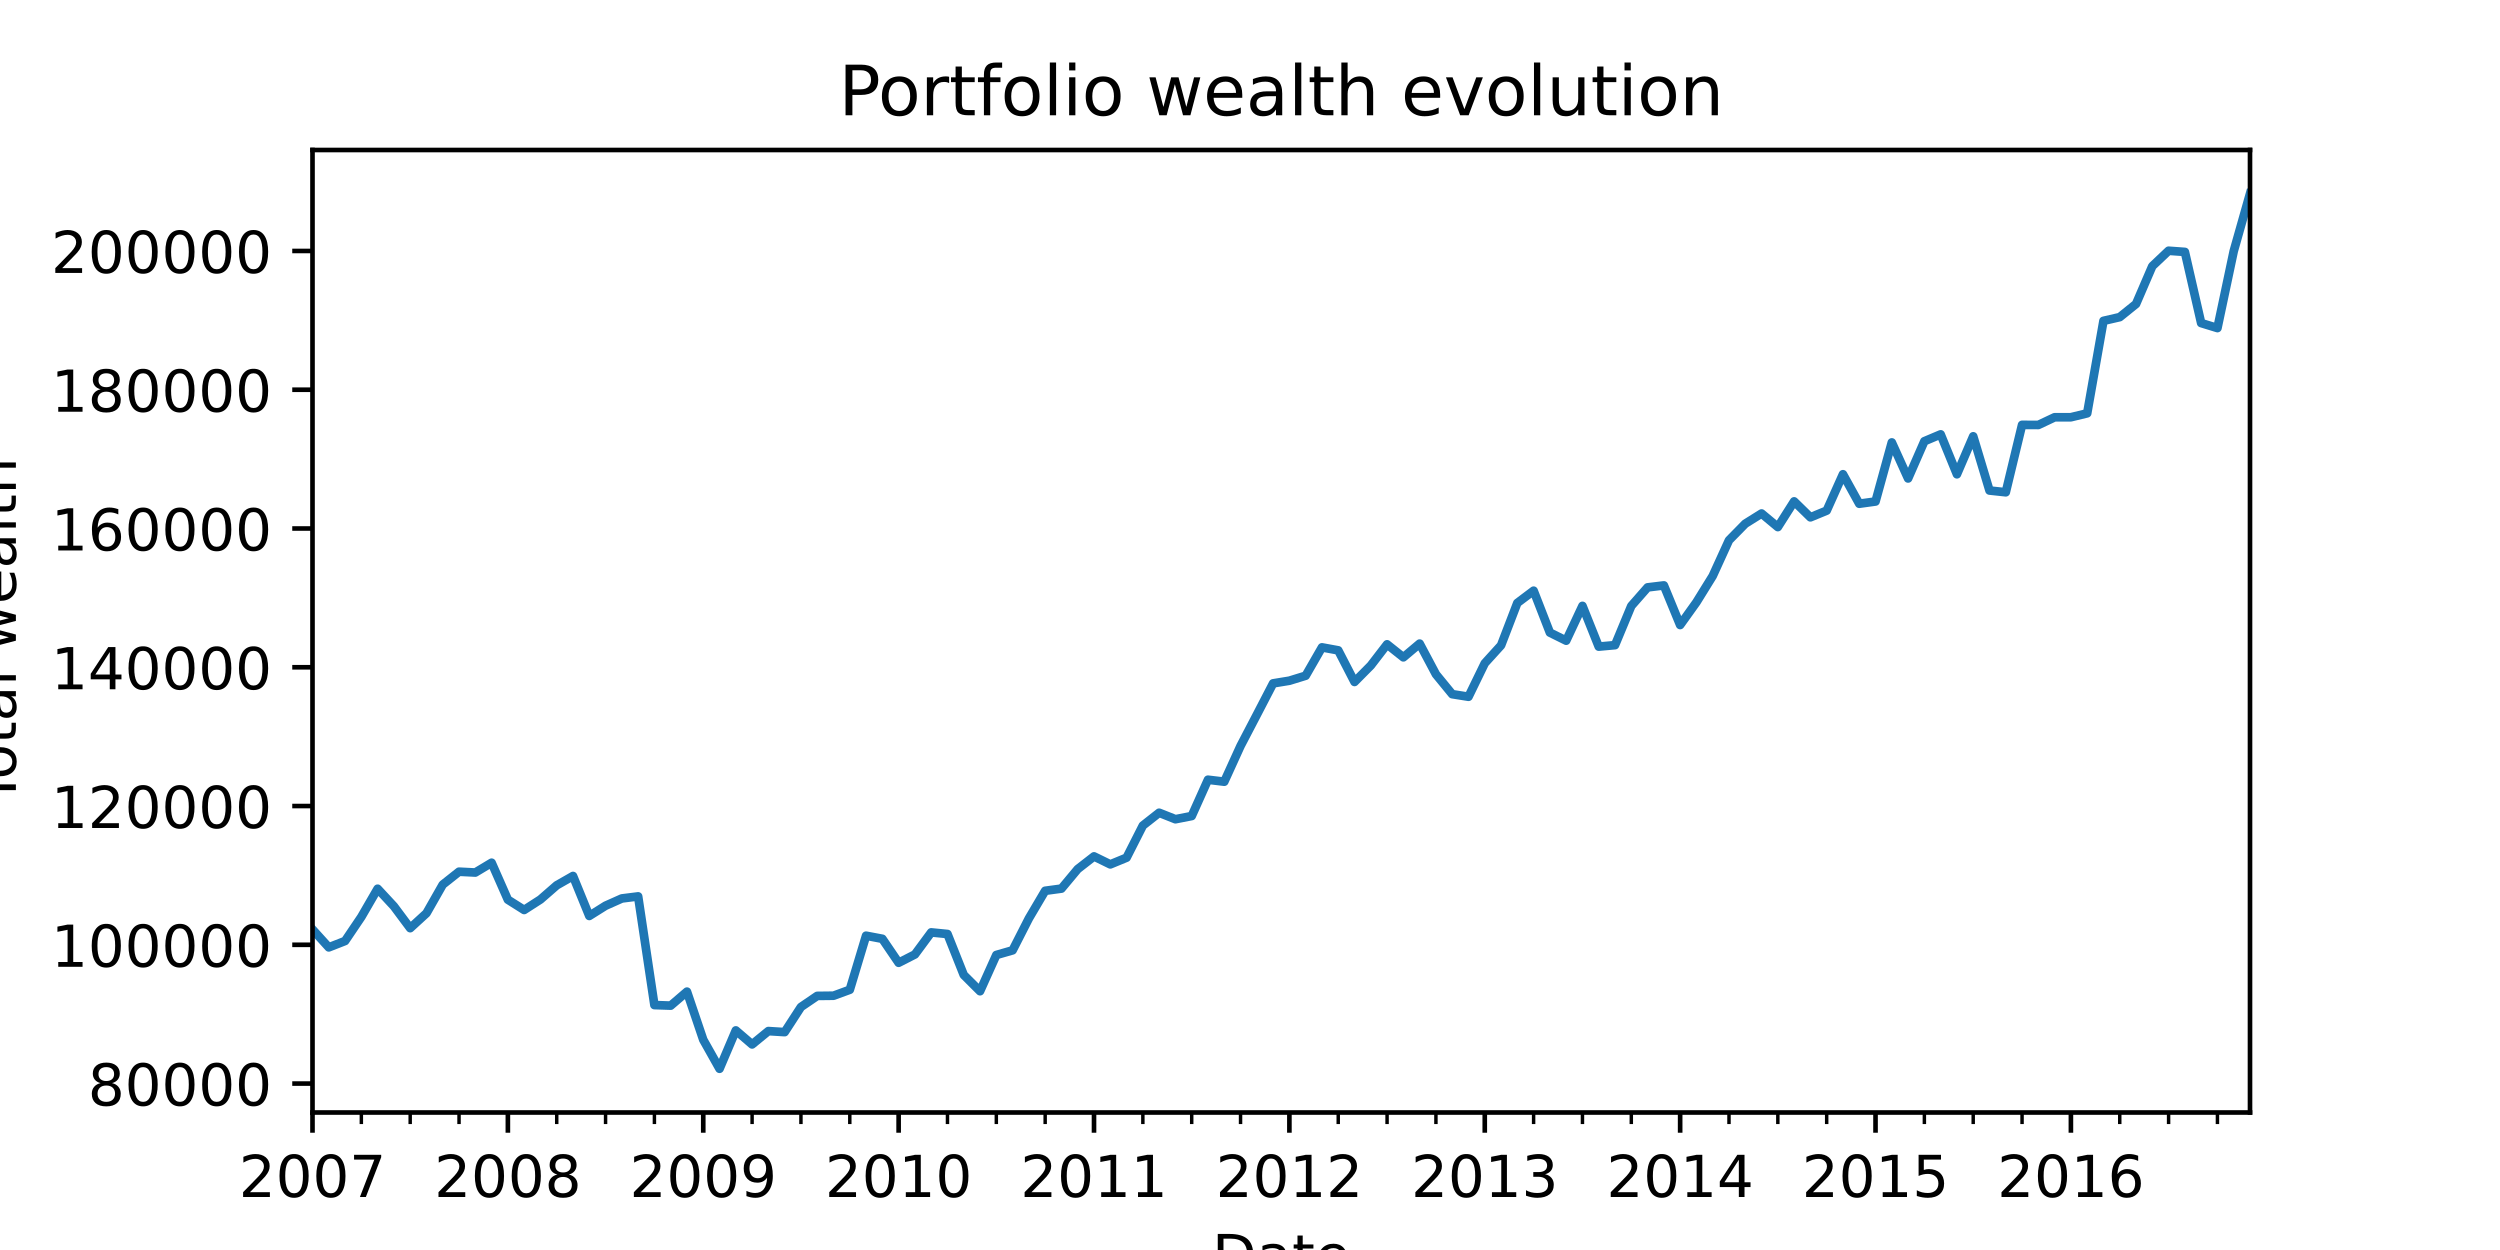
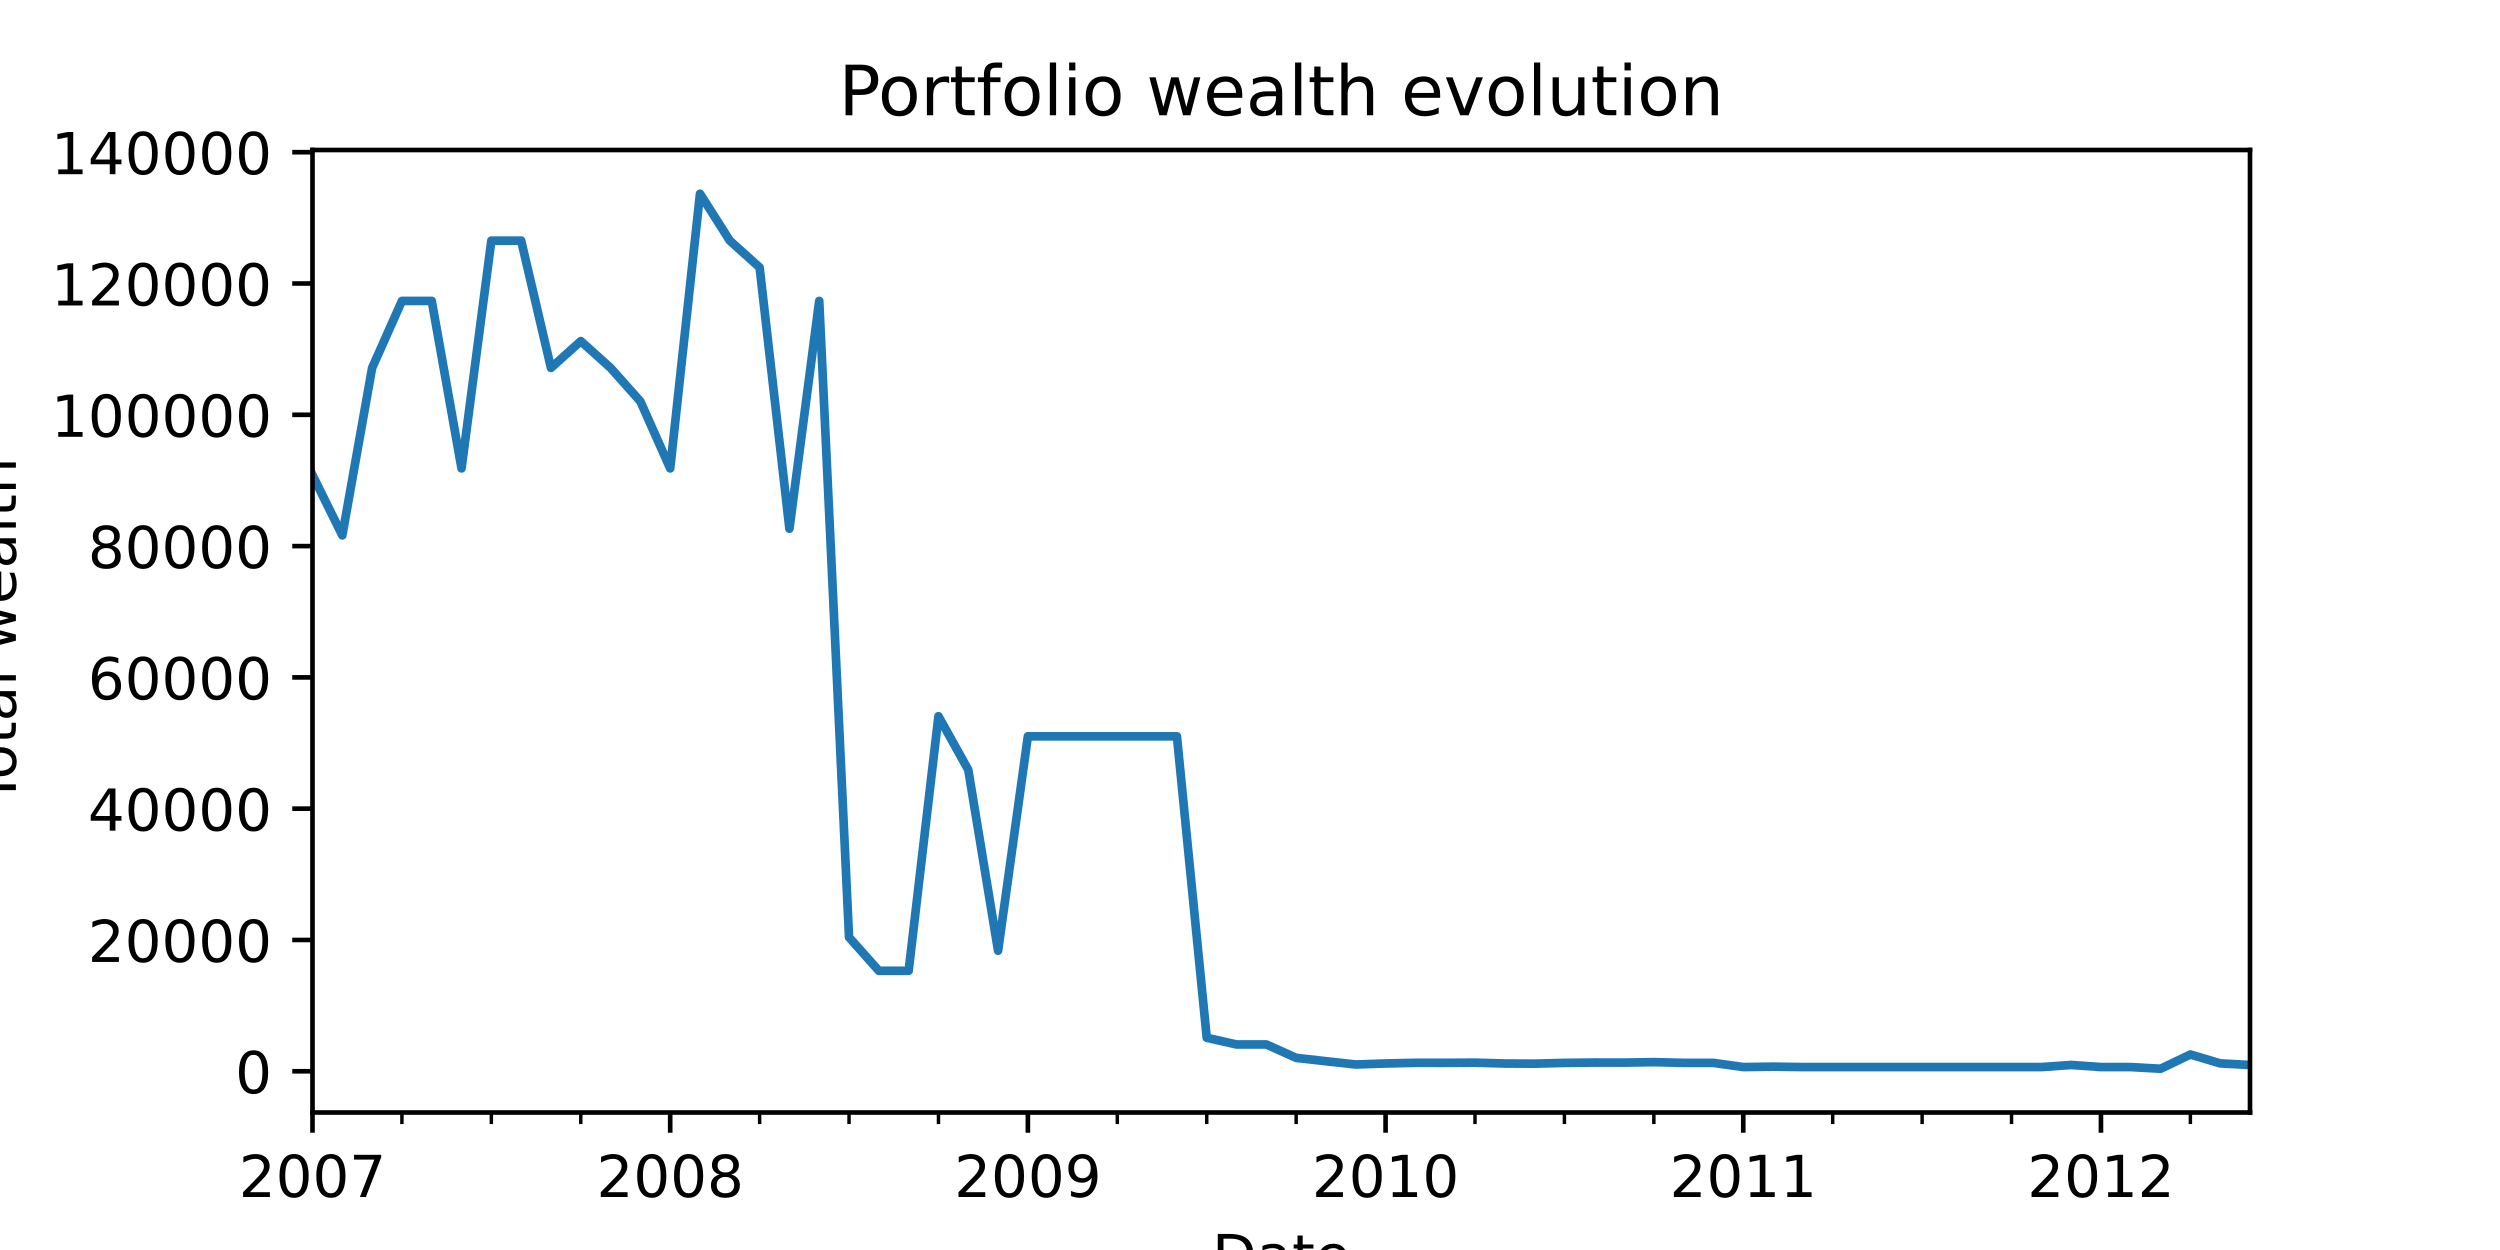
<svg xmlns="http://www.w3.org/2000/svg" xmlns:xlink="http://www.w3.org/1999/xlink" width="432pt" height="216pt" viewBox="0 0 432 216" version="1.1">
  <defs>
    <style type="text/css">*{stroke-linejoin: round; stroke-linecap: butt}</style>
  </defs>
  <g id="figure_1">
    <g id="patch_1">
      <path d="M 0 216  L 432 216  L 432 0  L 0 0  z " style="fill: #ffffff" />
    </g>
    <g id="axes_1">
      <g id="patch_2">
        <path d="M 54 192.24  L 388.8 192.24  L 388.8 25.92  L 54 25.92  z " style="fill: #ffffff" />
      </g>
      <g id="matplotlib.axis_1">
        <g id="xtick_1">
          <g id="line2d_1">
            <defs>
-               <path id="me0dea075a9" d="M 0 0  L 0 3.5  " style="stroke: #000000; stroke-width: 0.8" />
+               <path id="me3c4985b65" d="M 0 0  L 0 3.5  " style="stroke: #000000; stroke-width: 0.8" />
            </defs>
            <g>
-               <use xlink:href="#me0dea075a9" x="54" y="192.24" style="stroke: #000000; stroke-width: 0.8" />
+               <use xlink:href="#me3c4985b65" x="54" y="192.24" style="stroke: #000000; stroke-width: 0.8" />
            </g>
          </g>
          <g id="text_1">
            <g transform="translate(41.275 206.8384)scale(0.1 -0.1)">
              <defs>
                <path id="DejaVuSans-32" d="M 1228 531  L 3431 531  L 3431 0  L 469 0  L 469 531  Q 828 903 1448 1529  Q 2069 2156 2228 2338  Q 2531 2678 2651 2914  Q 2772 3150 2772 3378  Q 2772 3750 2511 3984  Q 2250 4219 1831 4219  Q 1534 4219 1204 4116  Q 875 4013 500 3803  L 500 4441  Q 881 4594 1212 4672  Q 1544 4750 1819 4750  Q 2544 4750 2975 4387  Q 3406 4025 3406 3419  Q 3406 3131 3298 2873  Q 3191 2616 2906 2266  Q 2828 2175 2409 1742  Q 1991 1309 1228 531  z " transform="scale(0.015625)" />
                <path id="DejaVuSans-30" d="M 2034 4250  Q 1547 4250 1301 3770  Q 1056 3291 1056 2328  Q 1056 1369 1301 889  Q 1547 409 2034 409  Q 2525 409 2770 889  Q 3016 1369 3016 2328  Q 3016 3291 2770 3770  Q 2525 4250 2034 4250  z M 2034 4750  Q 2819 4750 3233 4129  Q 3647 3509 3647 2328  Q 3647 1150 3233 529  Q 2819 -91 2034 -91  Q 1250 -91 836 529  Q 422 1150 422 2328  Q 422 3509 836 4129  Q 1250 4750 2034 4750  z " transform="scale(0.015625)" />
                <path id="DejaVuSans-37" d="M 525 4666  L 3525 4666  L 3525 4397  L 1831 0  L 1172 0  L 2766 4134  L 525 4134  L 525 4666  z " transform="scale(0.015625)" />
              </defs>
              <use xlink:href="#DejaVuSans-32" />
              <use xlink:href="#DejaVuSans-30" x="63.623" />
              <use xlink:href="#DejaVuSans-30" x="127.246" />
              <use xlink:href="#DejaVuSans-37" x="190.869" />
            </g>
          </g>
        </g>
        <g id="xtick_2">
          <g id="line2d_2">
            <g>
-               <use xlink:href="#me0dea075a9" x="87.761" y="192.24" style="stroke: #000000; stroke-width: 0.8" />
+               <use xlink:href="#me3c4985b65" x="115.809" y="192.24" style="stroke: #000000; stroke-width: 0.8" />
            </g>
          </g>
          <g id="text_2">
-             <g transform="translate(75.03634 206.8384)scale(0.1 -0.1)">
+             <g transform="translate(103.0842 206.8384)scale(0.1 -0.1)">
              <defs>
                <path id="DejaVuSans-38" d="M 2034 2216  Q 1584 2216 1326 1975  Q 1069 1734 1069 1313  Q 1069 891 1326 650  Q 1584 409 2034 409  Q 2484 409 2743 651  Q 3003 894 3003 1313  Q 3003 1734 2745 1975  Q 2488 2216 2034 2216  z M 1403 2484  Q 997 2584 770 2862  Q 544 3141 544 3541  Q 544 4100 942 4425  Q 1341 4750 2034 4750  Q 2731 4750 3128 4425  Q 3525 4100 3525 3541  Q 3525 3141 3298 2862  Q 3072 2584 2669 2484  Q 3125 2378 3379 2068  Q 3634 1759 3634 1313  Q 3634 634 3220 271  Q 2806 -91 2034 -91  Q 1263 -91 848 271  Q 434 634 434 1313  Q 434 1759 690 2068  Q 947 2378 1403 2484  z M 1172 3481  Q 1172 3119 1398 2916  Q 1625 2713 2034 2713  Q 2441 2713 2670 2916  Q 2900 3119 2900 3481  Q 2900 3844 2670 4047  Q 2441 4250 2034 4250  Q 1625 4250 1398 4047  Q 1172 3844 1172 3481  z " transform="scale(0.015625)" />
              </defs>
              <use xlink:href="#DejaVuSans-32" />
              <use xlink:href="#DejaVuSans-30" x="63.623" />
              <use xlink:href="#DejaVuSans-30" x="127.246" />
              <use xlink:href="#DejaVuSans-38" x="190.869" />
            </g>
          </g>
        </g>
        <g id="xtick_3">
          <g id="line2d_3">
            <g>
-               <use xlink:href="#me0dea075a9" x="121.523" y="192.24" style="stroke: #000000; stroke-width: 0.8" />
+               <use xlink:href="#me3c4985b65" x="177.618" y="192.24" style="stroke: #000000; stroke-width: 0.8" />
            </g>
          </g>
          <g id="text_3">
-             <g transform="translate(108.7977 206.8384)scale(0.1 -0.1)">
+             <g transform="translate(164.8935 206.8384)scale(0.1 -0.1)">
              <defs>
                <path id="DejaVuSans-39" d="M 703 97  L 703 672  Q 941 559 1184 500  Q 1428 441 1663 441  Q 2288 441 2617 861  Q 2947 1281 2994 2138  Q 2813 1869 2534 1725  Q 2256 1581 1919 1581  Q 1219 1581 811 2004  Q 403 2428 403 3163  Q 403 3881 828 4315  Q 1253 4750 1959 4750  Q 2769 4750 3195 4129  Q 3622 3509 3622 2328  Q 3622 1225 3098 567  Q 2575 -91 1691 -91  Q 1453 -91 1209 -44  Q 966 3 703 97  z M 1959 2075  Q 2384 2075 2632 2365  Q 2881 2656 2881 3163  Q 2881 3666 2632 3958  Q 2384 4250 1959 4250  Q 1534 4250 1286 3958  Q 1038 3666 1038 3163  Q 1038 2656 1286 2365  Q 1534 2075 1959 2075  z " transform="scale(0.015625)" />
              </defs>
              <use xlink:href="#DejaVuSans-32" />
              <use xlink:href="#DejaVuSans-30" x="63.623" />
              <use xlink:href="#DejaVuSans-30" x="127.246" />
              <use xlink:href="#DejaVuSans-39" x="190.869" />
            </g>
          </g>
        </g>
        <g id="xtick_4">
          <g id="line2d_4">
            <g>
-               <use xlink:href="#me0dea075a9" x="155.284" y="192.24" style="stroke: #000000; stroke-width: 0.8" />
+               <use xlink:href="#me3c4985b65" x="239.428" y="192.24" style="stroke: #000000; stroke-width: 0.8" />
            </g>
          </g>
          <g id="text_4">
-             <g transform="translate(142.559 206.8384)scale(0.1 -0.1)">
+             <g transform="translate(226.7027 206.8384)scale(0.1 -0.1)">
              <defs>
                <path id="DejaVuSans-31" d="M 794 531  L 1825 531  L 1825 4091  L 703 3866  L 703 4441  L 1819 4666  L 2450 4666  L 2450 531  L 3481 531  L 3481 0  L 794 0  L 794 531  z " transform="scale(0.015625)" />
              </defs>
              <use xlink:href="#DejaVuSans-32" />
              <use xlink:href="#DejaVuSans-30" x="63.623" />
              <use xlink:href="#DejaVuSans-31" x="127.246" />
              <use xlink:href="#DejaVuSans-30" x="190.869" />
            </g>
          </g>
        </g>
        <g id="xtick_5">
          <g id="line2d_5">
            <g>
-               <use xlink:href="#me0dea075a9" x="189.045" y="192.24" style="stroke: #000000; stroke-width: 0.8" />
+               <use xlink:href="#me3c4985b65" x="301.237" y="192.24" style="stroke: #000000; stroke-width: 0.8" />
            </g>
          </g>
          <g id="text_5">
-             <g transform="translate(176.3204 206.8384)scale(0.1 -0.1)">
+             <g transform="translate(288.5119 206.8384)scale(0.1 -0.1)">
              <use xlink:href="#DejaVuSans-32" />
              <use xlink:href="#DejaVuSans-30" x="63.623" />
              <use xlink:href="#DejaVuSans-31" x="127.246" />
              <use xlink:href="#DejaVuSans-31" x="190.869" />
            </g>
          </g>
        </g>
        <g id="xtick_6">
          <g id="line2d_6">
            <g>
-               <use xlink:href="#me0dea075a9" x="222.807" y="192.24" style="stroke: #000000; stroke-width: 0.8" />
+               <use xlink:href="#me3c4985b65" x="363.046" y="192.24" style="stroke: #000000; stroke-width: 0.8" />
            </g>
          </g>
          <g id="text_6">
-             <g transform="translate(210.0817 206.8384)scale(0.1 -0.1)">
+             <g transform="translate(350.3212 206.8384)scale(0.1 -0.1)">
              <use xlink:href="#DejaVuSans-32" />
              <use xlink:href="#DejaVuSans-30" x="63.623" />
              <use xlink:href="#DejaVuSans-31" x="127.246" />
              <use xlink:href="#DejaVuSans-32" x="190.869" />
            </g>
          </g>
        </g>
        <g id="xtick_7">
          <g id="line2d_7">
-             <g>
-               <use xlink:href="#me0dea075a9" x="256.568" y="192.24" style="stroke: #000000; stroke-width: 0.8" />
-             </g>
-           </g>
-           <g id="text_7">
-             <g transform="translate(243.8431 206.8384)scale(0.1 -0.1)">
-               <defs>
-                 <path id="DejaVuSans-33" d="M 2597 2516  Q 3050 2419 3304 2112  Q 3559 1806 3559 1356  Q 3559 666 3084 287  Q 2609 -91 1734 -91  Q 1441 -91 1130 -33  Q 819 25 488 141  L 488 750  Q 750 597 1062 519  Q 1375 441 1716 441  Q 2309 441 2620 675  Q 2931 909 2931 1356  Q 2931 1769 2642 2001  Q 2353 2234 1838 2234  L 1294 2234  L 1294 2753  L 1863 2753  Q 2328 2753 2575 2939  Q 2822 3125 2822 3475  Q 2822 3834 2567 4026  Q 2313 4219 1838 4219  Q 1578 4219 1281 4162  Q 984 4106 628 3988  L 628 4550  Q 988 4650 1302 4700  Q 1616 4750 1894 4750  Q 2613 4750 3031 4423  Q 3450 4097 3450 3541  Q 3450 3153 3228 2886  Q 3006 2619 2597 2516  z " transform="scale(0.015625)" />
-               </defs>
-               <use xlink:href="#DejaVuSans-32" />
-               <use xlink:href="#DejaVuSans-30" x="63.623" />
-               <use xlink:href="#DejaVuSans-31" x="127.246" />
-               <use xlink:href="#DejaVuSans-33" x="190.869" />
+             <defs>
+               <path id="m7e7e970397" d="M 0 0  L 0 2  " style="stroke: #000000; stroke-width: 0.6" />
+             </defs>
+             <g>
+               <use xlink:href="#m7e7e970397" x="69.452" y="192.24" style="stroke: #000000; stroke-width: 0.6" />
            </g>
          </g>
        </g>
        <g id="xtick_8">
          <g id="line2d_8">
            <g>
-               <use xlink:href="#me0dea075a9" x="290.329" y="192.24" style="stroke: #000000; stroke-width: 0.8" />
-             </g>
-           </g>
-           <g id="text_8">
-             <g transform="translate(277.6044 206.8384)scale(0.1 -0.1)">
-               <defs>
-                 <path id="DejaVuSans-34" d="M 2419 4116  L 825 1625  L 2419 1625  L 2419 4116  z M 2253 4666  L 3047 4666  L 3047 1625  L 3713 1625  L 3713 1100  L 3047 1100  L 3047 0  L 2419 0  L 2419 1100  L 313 1100  L 313 1709  L 2253 4666  z " transform="scale(0.015625)" />
-               </defs>
-               <use xlink:href="#DejaVuSans-32" />
-               <use xlink:href="#DejaVuSans-30" x="63.623" />
-               <use xlink:href="#DejaVuSans-31" x="127.246" />
-               <use xlink:href="#DejaVuSans-34" x="190.869" />
+               <use xlink:href="#m7e7e970397" x="84.905" y="192.24" style="stroke: #000000; stroke-width: 0.6" />
            </g>
          </g>
        </g>
        <g id="xtick_9">
          <g id="line2d_9">
            <g>
-               <use xlink:href="#me0dea075a9" x="324.091" y="192.24" style="stroke: #000000; stroke-width: 0.8" />
-             </g>
-           </g>
-           <g id="text_9">
-             <g transform="translate(311.3658 206.8384)scale(0.1 -0.1)">
-               <defs>
-                 <path id="DejaVuSans-35" d="M 691 4666  L 3169 4666  L 3169 4134  L 1269 4134  L 1269 2991  Q 1406 3038 1543 3061  Q 1681 3084 1819 3084  Q 2600 3084 3056 2656  Q 3513 2228 3513 1497  Q 3513 744 3044 326  Q 2575 -91 1722 -91  Q 1428 -91 1123 -41  Q 819 9 494 109  L 494 744  Q 775 591 1075 516  Q 1375 441 1709 441  Q 2250 441 2565 725  Q 2881 1009 2881 1497  Q 2881 1984 2565 2268  Q 2250 2553 1709 2553  Q 1456 2553 1204 2497  Q 953 2441 691 2322  L 691 4666  z " transform="scale(0.015625)" />
-               </defs>
-               <use xlink:href="#DejaVuSans-32" />
-               <use xlink:href="#DejaVuSans-30" x="63.623" />
-               <use xlink:href="#DejaVuSans-31" x="127.246" />
-               <use xlink:href="#DejaVuSans-35" x="190.869" />
+               <use xlink:href="#m7e7e970397" x="100.357" y="192.24" style="stroke: #000000; stroke-width: 0.6" />
            </g>
          </g>
        </g>
        <g id="xtick_10">
          <g id="line2d_10">
            <g>
-               <use xlink:href="#me0dea075a9" x="357.852" y="192.24" style="stroke: #000000; stroke-width: 0.8" />
-             </g>
-           </g>
-           <g id="text_10">
-             <g transform="translate(345.1271 206.8384)scale(0.1 -0.1)">
-               <defs>
-                 <path id="DejaVuSans-36" d="M 2113 2584  Q 1688 2584 1439 2293  Q 1191 2003 1191 1497  Q 1191 994 1439 701  Q 1688 409 2113 409  Q 2538 409 2786 701  Q 3034 994 3034 1497  Q 3034 2003 2786 2293  Q 2538 2584 2113 2584  z M 3366 4563  L 3366 3988  Q 3128 4100 2886 4159  Q 2644 4219 2406 4219  Q 1781 4219 1451 3797  Q 1122 3375 1075 2522  Q 1259 2794 1537 2939  Q 1816 3084 2150 3084  Q 2853 3084 3261 2657  Q 3669 2231 3669 1497  Q 3669 778 3244 343  Q 2819 -91 2113 -91  Q 1303 -91 875 529  Q 447 1150 447 2328  Q 447 3434 972 4092  Q 1497 4750 2381 4750  Q 2619 4750 2861 4703  Q 3103 4656 3366 4563  z " transform="scale(0.015625)" />
-               </defs>
-               <use xlink:href="#DejaVuSans-32" />
-               <use xlink:href="#DejaVuSans-30" x="63.623" />
-               <use xlink:href="#DejaVuSans-31" x="127.246" />
-               <use xlink:href="#DejaVuSans-36" x="190.869" />
+               <use xlink:href="#m7e7e970397" x="131.262" y="192.24" style="stroke: #000000; stroke-width: 0.6" />
            </g>
          </g>
        </g>
        <g id="xtick_11">
          <g id="line2d_11">
-             <defs>
-               <path id="m1b052569b2" d="M 0 0  L 0 2  " style="stroke: #000000; stroke-width: 0.6" />
-             </defs>
-             <g>
-               <use xlink:href="#m1b052569b2" x="62.44" y="192.24" style="stroke: #000000; stroke-width: 0.6" />
+             <g>
+               <use xlink:href="#m7e7e970397" x="146.714" y="192.24" style="stroke: #000000; stroke-width: 0.6" />
            </g>
          </g>
        </g>
        <g id="xtick_12">
          <g id="line2d_12">
            <g>
-               <use xlink:href="#m1b052569b2" x="70.881" y="192.24" style="stroke: #000000; stroke-width: 0.6" />
+               <use xlink:href="#m7e7e970397" x="162.166" y="192.24" style="stroke: #000000; stroke-width: 0.6" />
            </g>
          </g>
        </g>
        <g id="xtick_13">
          <g id="line2d_13">
            <g>
-               <use xlink:href="#m1b052569b2" x="79.321" y="192.24" style="stroke: #000000; stroke-width: 0.6" />
+               <use xlink:href="#m7e7e970397" x="193.071" y="192.24" style="stroke: #000000; stroke-width: 0.6" />
            </g>
          </g>
        </g>
        <g id="xtick_14">
          <g id="line2d_14">
            <g>
-               <use xlink:href="#m1b052569b2" x="96.202" y="192.24" style="stroke: #000000; stroke-width: 0.6" />
+               <use xlink:href="#m7e7e970397" x="208.523" y="192.24" style="stroke: #000000; stroke-width: 0.6" />
            </g>
          </g>
        </g>
        <g id="xtick_15">
          <g id="line2d_15">
            <g>
-               <use xlink:href="#m1b052569b2" x="104.642" y="192.24" style="stroke: #000000; stroke-width: 0.6" />
+               <use xlink:href="#m7e7e970397" x="223.975" y="192.24" style="stroke: #000000; stroke-width: 0.6" />
            </g>
          </g>
        </g>
        <g id="xtick_16">
          <g id="line2d_16">
            <g>
-               <use xlink:href="#m1b052569b2" x="113.082" y="192.24" style="stroke: #000000; stroke-width: 0.6" />
+               <use xlink:href="#m7e7e970397" x="254.88" y="192.24" style="stroke: #000000; stroke-width: 0.6" />
            </g>
          </g>
        </g>
        <g id="xtick_17">
          <g id="line2d_17">
            <g>
-               <use xlink:href="#m1b052569b2" x="129.963" y="192.24" style="stroke: #000000; stroke-width: 0.6" />
+               <use xlink:href="#m7e7e970397" x="270.332" y="192.24" style="stroke: #000000; stroke-width: 0.6" />
            </g>
          </g>
        </g>
        <g id="xtick_18">
          <g id="line2d_18">
            <g>
-               <use xlink:href="#m1b052569b2" x="138.403" y="192.24" style="stroke: #000000; stroke-width: 0.6" />
+               <use xlink:href="#m7e7e970397" x="285.785" y="192.24" style="stroke: #000000; stroke-width: 0.6" />
            </g>
          </g>
        </g>
        <g id="xtick_19">
          <g id="line2d_19">
            <g>
-               <use xlink:href="#m1b052569b2" x="146.844" y="192.24" style="stroke: #000000; stroke-width: 0.6" />
+               <use xlink:href="#m7e7e970397" x="316.689" y="192.24" style="stroke: #000000; stroke-width: 0.6" />
            </g>
          </g>
        </g>
        <g id="xtick_20">
          <g id="line2d_20">
            <g>
-               <use xlink:href="#m1b052569b2" x="163.724" y="192.24" style="stroke: #000000; stroke-width: 0.6" />
+               <use xlink:href="#m7e7e970397" x="332.142" y="192.24" style="stroke: #000000; stroke-width: 0.6" />
            </g>
          </g>
        </g>
        <g id="xtick_21">
          <g id="line2d_21">
            <g>
-               <use xlink:href="#m1b052569b2" x="172.165" y="192.24" style="stroke: #000000; stroke-width: 0.6" />
+               <use xlink:href="#m7e7e970397" x="347.594" y="192.24" style="stroke: #000000; stroke-width: 0.6" />
            </g>
          </g>
        </g>
        <g id="xtick_22">
          <g id="line2d_22">
            <g>
-               <use xlink:href="#m1b052569b2" x="180.605" y="192.24" style="stroke: #000000; stroke-width: 0.6" />
-             </g>
-           </g>
-         </g>
-         <g id="xtick_23">
-           <g id="line2d_23">
-             <g>
-               <use xlink:href="#m1b052569b2" x="197.486" y="192.24" style="stroke: #000000; stroke-width: 0.6" />
-             </g>
-           </g>
-         </g>
-         <g id="xtick_24">
-           <g id="line2d_24">
-             <g>
-               <use xlink:href="#m1b052569b2" x="205.926" y="192.24" style="stroke: #000000; stroke-width: 0.6" />
-             </g>
-           </g>
-         </g>
-         <g id="xtick_25">
-           <g id="line2d_25">
-             <g>
-               <use xlink:href="#m1b052569b2" x="214.366" y="192.24" style="stroke: #000000; stroke-width: 0.6" />
-             </g>
-           </g>
-         </g>
-         <g id="xtick_26">
-           <g id="line2d_26">
-             <g>
-               <use xlink:href="#m1b052569b2" x="231.247" y="192.24" style="stroke: #000000; stroke-width: 0.6" />
-             </g>
-           </g>
-         </g>
-         <g id="xtick_27">
-           <g id="line2d_27">
-             <g>
-               <use xlink:href="#m1b052569b2" x="239.687" y="192.24" style="stroke: #000000; stroke-width: 0.6" />
-             </g>
-           </g>
-         </g>
-         <g id="xtick_28">
-           <g id="line2d_28">
-             <g>
-               <use xlink:href="#m1b052569b2" x="248.128" y="192.24" style="stroke: #000000; stroke-width: 0.6" />
-             </g>
-           </g>
-         </g>
-         <g id="xtick_29">
-           <g id="line2d_29">
-             <g>
-               <use xlink:href="#m1b052569b2" x="265.008" y="192.24" style="stroke: #000000; stroke-width: 0.6" />
-             </g>
-           </g>
-         </g>
-         <g id="xtick_30">
-           <g id="line2d_30">
-             <g>
-               <use xlink:href="#m1b052569b2" x="273.449" y="192.24" style="stroke: #000000; stroke-width: 0.6" />
-             </g>
-           </g>
-         </g>
-         <g id="xtick_31">
-           <g id="line2d_31">
-             <g>
-               <use xlink:href="#m1b052569b2" x="281.889" y="192.24" style="stroke: #000000; stroke-width: 0.6" />
-             </g>
-           </g>
-         </g>
-         <g id="xtick_32">
-           <g id="line2d_32">
-             <g>
-               <use xlink:href="#m1b052569b2" x="298.77" y="192.24" style="stroke: #000000; stroke-width: 0.6" />
-             </g>
-           </g>
-         </g>
-         <g id="xtick_33">
-           <g id="line2d_33">
-             <g>
-               <use xlink:href="#m1b052569b2" x="307.21" y="192.24" style="stroke: #000000; stroke-width: 0.6" />
-             </g>
-           </g>
-         </g>
-         <g id="xtick_34">
-           <g id="line2d_34">
-             <g>
-               <use xlink:href="#m1b052569b2" x="315.65" y="192.24" style="stroke: #000000; stroke-width: 0.6" />
-             </g>
-           </g>
-         </g>
-         <g id="xtick_35">
-           <g id="line2d_35">
-             <g>
-               <use xlink:href="#m1b052569b2" x="332.531" y="192.24" style="stroke: #000000; stroke-width: 0.6" />
-             </g>
-           </g>
-         </g>
-         <g id="xtick_36">
-           <g id="line2d_36">
-             <g>
-               <use xlink:href="#m1b052569b2" x="340.971" y="192.24" style="stroke: #000000; stroke-width: 0.6" />
-             </g>
-           </g>
-         </g>
-         <g id="xtick_37">
-           <g id="line2d_37">
-             <g>
-               <use xlink:href="#m1b052569b2" x="349.412" y="192.24" style="stroke: #000000; stroke-width: 0.6" />
-             </g>
-           </g>
-         </g>
-         <g id="xtick_38">
-           <g id="line2d_38">
-             <g>
-               <use xlink:href="#m1b052569b2" x="366.292" y="192.24" style="stroke: #000000; stroke-width: 0.6" />
-             </g>
-           </g>
-         </g>
-         <g id="xtick_39">
-           <g id="line2d_39">
-             <g>
-               <use xlink:href="#m1b052569b2" x="374.733" y="192.24" style="stroke: #000000; stroke-width: 0.6" />
-             </g>
-           </g>
-         </g>
-         <g id="xtick_40">
-           <g id="line2d_40">
-             <g>
-               <use xlink:href="#m1b052569b2" x="383.173" y="192.24" style="stroke: #000000; stroke-width: 0.6" />
-             </g>
-           </g>
-         </g>
-         <g id="text_11">
+               <use xlink:href="#m7e7e970397" x="378.498" y="192.24" style="stroke: #000000; stroke-width: 0.6" />
+             </g>
+           </g>
+         </g>
+         <g id="text_7">
          <g transform="translate(209.4492 220.5166)scale(0.1 -0.1)">
            <defs>
              <path id="DejaVuSans-44" d="M 1259 4147  L 1259 519  L 2022 519  Q 2988 519 3436 956  Q 3884 1394 3884 2338  Q 3884 3275 3436 3711  Q 2988 4147 2022 4147  L 1259 4147  z M 628 4666  L 1925 4666  Q 3281 4666 3915 4102  Q 4550 3538 4550 2338  Q 4550 1131 3912 565  Q 3275 0 1925 0  L 628 0  L 628 4666  z " transform="scale(0.015625)" />
              <path id="DejaVuSans-61" d="M 2194 1759  Q 1497 1759 1228 1600  Q 959 1441 959 1056  Q 959 750 1161 570  Q 1363 391 1709 391  Q 2188 391 2477 730  Q 2766 1069 2766 1631  L 2766 1759  L 2194 1759  z M 3341 1997  L 3341 0  L 2766 0  L 2766 531  Q 2569 213 2275 61  Q 1981 -91 1556 -91  Q 1019 -91 701 211  Q 384 513 384 1019  Q 384 1609 779 1909  Q 1175 2209 1959 2209  L 2766 2209  L 2766 2266  Q 2766 2663 2505 2880  Q 2244 3097 1772 3097  Q 1472 3097 1187 3025  Q 903 2953 641 2809  L 641 3341  Q 956 3463 1253 3523  Q 1550 3584 1831 3584  Q 2591 3584 2966 3190  Q 3341 2797 3341 1997  z " transform="scale(0.015625)" />
              <path id="DejaVuSans-74" d="M 1172 4494  L 1172 3500  L 2356 3500  L 2356 3053  L 1172 3053  L 1172 1153  Q 1172 725 1289 603  Q 1406 481 1766 481  L 2356 481  L 2356 0  L 1766 0  Q 1100 0 847 248  Q 594 497 594 1153  L 594 3053  L 172 3053  L 172 3500  L 594 3500  L 594 4494  L 1172 4494  z " transform="scale(0.015625)" />
              <path id="DejaVuSans-65" d="M 3597 1894  L 3597 1613  L 953 1613  Q 991 1019 1311 708  Q 1631 397 2203 397  Q 2534 397 2845 478  Q 3156 559 3463 722  L 3463 178  Q 3153 47 2828 -22  Q 2503 -91 2169 -91  Q 1331 -91 842 396  Q 353 884 353 1716  Q 353 2575 817 3079  Q 1281 3584 2069 3584  Q 2775 3584 3186 3129  Q 3597 2675 3597 1894  z M 3022 2063  Q 3016 2534 2758 2815  Q 2500 3097 2075 3097  Q 1594 3097 1305 2825  Q 1016 2553 972 2059  L 3022 2063  z " transform="scale(0.015625)" />
            </defs>
            <use xlink:href="#DejaVuSans-44" />
            <use xlink:href="#DejaVuSans-61" x="77.002" />
            <use xlink:href="#DejaVuSans-74" x="138.281" />
            <use xlink:href="#DejaVuSans-65" x="177.49" />
          </g>
        </g>
      </g>
      <g id="matplotlib.axis_2">
        <g id="ytick_1">
-           <g id="line2d_41">
+           <g id="line2d_23">
            <defs>
-               <path id="m7f0ae09da8" d="M 0 0  L -3.5 0  " style="stroke: #000000; stroke-width: 0.8" />
+               <path id="md00379b41d" d="M 0 0  L -3.5 0  " style="stroke: #000000; stroke-width: 0.8" />
            </defs>
            <g>
-               <use xlink:href="#m7f0ae09da8" x="54" y="187.24" style="stroke: #000000; stroke-width: 0.8" />
+               <use xlink:href="#md00379b41d" x="54" y="185.114" style="stroke: #000000; stroke-width: 0.8" />
+             </g>
+           </g>
+           <g id="text_8">
+             <g transform="translate(40.6375 188.9136)scale(0.1 -0.1)">
+               <use xlink:href="#DejaVuSans-30" />
+             </g>
+           </g>
+         </g>
+         <g id="ytick_2">
+           <g id="line2d_24">
+             <g>
+               <use xlink:href="#md00379b41d" x="54" y="162.427" style="stroke: #000000; stroke-width: 0.8" />
+             </g>
+           </g>
+           <g id="text_9">
+             <g transform="translate(15.1875 166.2263)scale(0.1 -0.1)">
+               <use xlink:href="#DejaVuSans-32" />
+               <use xlink:href="#DejaVuSans-30" x="63.623" />
+               <use xlink:href="#DejaVuSans-30" x="127.246" />
+               <use xlink:href="#DejaVuSans-30" x="190.869" />
+               <use xlink:href="#DejaVuSans-30" x="254.492" />
+             </g>
+           </g>
+         </g>
+         <g id="ytick_3">
+           <g id="line2d_25">
+             <g>
+               <use xlink:href="#md00379b41d" x="54" y="139.74" style="stroke: #000000; stroke-width: 0.8" />
+             </g>
+           </g>
+           <g id="text_10">
+             <g transform="translate(15.1875 143.539)scale(0.1 -0.1)">
+               <defs>
+                 <path id="DejaVuSans-34" d="M 2419 4116  L 825 1625  L 2419 1625  L 2419 4116  z M 2253 4666  L 3047 4666  L 3047 1625  L 3713 1625  L 3713 1100  L 3047 1100  L 3047 0  L 2419 0  L 2419 1100  L 313 1100  L 313 1709  L 2253 4666  z " transform="scale(0.015625)" />
+               </defs>
+               <use xlink:href="#DejaVuSans-34" />
+               <use xlink:href="#DejaVuSans-30" x="63.623" />
+               <use xlink:href="#DejaVuSans-30" x="127.246" />
+               <use xlink:href="#DejaVuSans-30" x="190.869" />
+               <use xlink:href="#DejaVuSans-30" x="254.492" />
+             </g>
+           </g>
+         </g>
+         <g id="ytick_4">
+           <g id="line2d_26">
+             <g>
+               <use xlink:href="#md00379b41d" x="54" y="117.053" style="stroke: #000000; stroke-width: 0.8" />
+             </g>
+           </g>
+           <g id="text_11">
+             <g transform="translate(15.1875 120.8518)scale(0.1 -0.1)">
+               <defs>
+                 <path id="DejaVuSans-36" d="M 2113 2584  Q 1688 2584 1439 2293  Q 1191 2003 1191 1497  Q 1191 994 1439 701  Q 1688 409 2113 409  Q 2538 409 2786 701  Q 3034 994 3034 1497  Q 3034 2003 2786 2293  Q 2538 2584 2113 2584  z M 3366 4563  L 3366 3988  Q 3128 4100 2886 4159  Q 2644 4219 2406 4219  Q 1781 4219 1451 3797  Q 1122 3375 1075 2522  Q 1259 2794 1537 2939  Q 1816 3084 2150 3084  Q 2853 3084 3261 2657  Q 3669 2231 3669 1497  Q 3669 778 3244 343  Q 2819 -91 2113 -91  Q 1303 -91 875 529  Q 447 1150 447 2328  Q 447 3434 972 4092  Q 1497 4750 2381 4750  Q 2619 4750 2861 4703  Q 3103 4656 3366 4563  z " transform="scale(0.015625)" />
+               </defs>
+               <use xlink:href="#DejaVuSans-36" />
+               <use xlink:href="#DejaVuSans-30" x="63.623" />
+               <use xlink:href="#DejaVuSans-30" x="127.246" />
+               <use xlink:href="#DejaVuSans-30" x="190.869" />
+               <use xlink:href="#DejaVuSans-30" x="254.492" />
+             </g>
+           </g>
+         </g>
+         <g id="ytick_5">
+           <g id="line2d_27">
+             <g>
+               <use xlink:href="#md00379b41d" x="54" y="94.365" style="stroke: #000000; stroke-width: 0.8" />
            </g>
          </g>
          <g id="text_12">
-             <g transform="translate(15.1875 191.0397)scale(0.1 -0.1)">
+             <g transform="translate(15.1875 98.16447)scale(0.1 -0.1)">
              <use xlink:href="#DejaVuSans-38" />
              <use xlink:href="#DejaVuSans-30" x="63.623" />
              <use xlink:href="#DejaVuSans-30" x="127.246" />
              <use xlink:href="#DejaVuSans-30" x="190.869" />
              <use xlink:href="#DejaVuSans-30" x="254.492" />
            </g>
          </g>
        </g>
-         <g id="ytick_2">
-           <g id="line2d_42">
-             <g>
-               <use xlink:href="#m7f0ae09da8" x="54" y="163.261" style="stroke: #000000; stroke-width: 0.8" />
+         <g id="ytick_6">
+           <g id="line2d_28">
+             <g>
+               <use xlink:href="#md00379b41d" x="54" y="71.678" style="stroke: #000000; stroke-width: 0.8" />
            </g>
          </g>
          <g id="text_13">
-             <g transform="translate(8.825 167.0607)scale(0.1 -0.1)">
+             <g transform="translate(8.825 75.47719)scale(0.1 -0.1)">
              <use xlink:href="#DejaVuSans-31" />
              <use xlink:href="#DejaVuSans-30" x="63.623" />
              <use xlink:href="#DejaVuSans-30" x="127.246" />
              <use xlink:href="#DejaVuSans-30" x="190.869" />
              <use xlink:href="#DejaVuSans-30" x="254.492" />
              <use xlink:href="#DejaVuSans-30" x="318.115" />
            </g>
          </g>
        </g>
-         <g id="ytick_3">
-           <g id="line2d_43">
-             <g>
-               <use xlink:href="#m7f0ae09da8" x="54" y="139.282" style="stroke: #000000; stroke-width: 0.8" />
+         <g id="ytick_7">
+           <g id="line2d_29">
+             <g>
+               <use xlink:href="#md00379b41d" x="54" y="48.991" style="stroke: #000000; stroke-width: 0.8" />
            </g>
          </g>
          <g id="text_14">
-             <g transform="translate(8.825 143.0817)scale(0.1 -0.1)">
+             <g transform="translate(8.825 52.7899)scale(0.1 -0.1)">
              <use xlink:href="#DejaVuSans-31" />
              <use xlink:href="#DejaVuSans-32" x="63.623" />
              <use xlink:href="#DejaVuSans-30" x="127.246" />
              <use xlink:href="#DejaVuSans-30" x="190.869" />
              <use xlink:href="#DejaVuSans-30" x="254.492" />
              <use xlink:href="#DejaVuSans-30" x="318.115" />
            </g>
          </g>
        </g>
-         <g id="ytick_4">
-           <g id="line2d_44">
-             <g>
-               <use xlink:href="#m7f0ae09da8" x="54" y="115.303" style="stroke: #000000; stroke-width: 0.8" />
+         <g id="ytick_8">
+           <g id="line2d_30">
+             <g>
+               <use xlink:href="#md00379b41d" x="54" y="26.303" style="stroke: #000000; stroke-width: 0.8" />
            </g>
          </g>
          <g id="text_15">
-             <g transform="translate(8.825 119.1027)scale(0.1 -0.1)">
+             <g transform="translate(8.825 30.10262)scale(0.1 -0.1)">
              <use xlink:href="#DejaVuSans-31" />
              <use xlink:href="#DejaVuSans-34" x="63.623" />
              <use xlink:href="#DejaVuSans-30" x="127.246" />
              <use xlink:href="#DejaVuSans-30" x="190.869" />
              <use xlink:href="#DejaVuSans-30" x="254.492" />
              <use xlink:href="#DejaVuSans-30" x="318.115" />
            </g>
          </g>
        </g>
-         <g id="ytick_5">
-           <g id="line2d_45">
-             <g>
-               <use xlink:href="#m7f0ae09da8" x="54" y="91.324" style="stroke: #000000; stroke-width: 0.8" />
-             </g>
-           </g>
-           <g id="text_16">
-             <g transform="translate(8.825 95.12367)scale(0.1 -0.1)">
-               <use xlink:href="#DejaVuSans-31" />
-               <use xlink:href="#DejaVuSans-36" x="63.623" />
-               <use xlink:href="#DejaVuSans-30" x="127.246" />
-               <use xlink:href="#DejaVuSans-30" x="190.869" />
-               <use xlink:href="#DejaVuSans-30" x="254.492" />
-               <use xlink:href="#DejaVuSans-30" x="318.115" />
-             </g>
-           </g>
-         </g>
-         <g id="ytick_6">
-           <g id="line2d_46">
-             <g>
-               <use xlink:href="#m7f0ae09da8" x="54" y="67.345" style="stroke: #000000; stroke-width: 0.8" />
-             </g>
-           </g>
-           <g id="text_17">
-             <g transform="translate(8.825 71.14466)scale(0.1 -0.1)">
-               <use xlink:href="#DejaVuSans-31" />
-               <use xlink:href="#DejaVuSans-38" x="63.623" />
-               <use xlink:href="#DejaVuSans-30" x="127.246" />
-               <use xlink:href="#DejaVuSans-30" x="190.869" />
-               <use xlink:href="#DejaVuSans-30" x="254.492" />
-               <use xlink:href="#DejaVuSans-30" x="318.115" />
-             </g>
-           </g>
-         </g>
-         <g id="ytick_7">
-           <g id="line2d_47">
-             <g>
-               <use xlink:href="#m7f0ae09da8" x="54" y="43.366" style="stroke: #000000; stroke-width: 0.8" />
-             </g>
-           </g>
-           <g id="text_18">
-             <g transform="translate(8.825 47.16564)scale(0.1 -0.1)">
-               <use xlink:href="#DejaVuSans-32" />
-               <use xlink:href="#DejaVuSans-30" x="63.623" />
-               <use xlink:href="#DejaVuSans-30" x="127.246" />
-               <use xlink:href="#DejaVuSans-30" x="190.869" />
-               <use xlink:href="#DejaVuSans-30" x="254.492" />
-               <use xlink:href="#DejaVuSans-30" x="318.115" />
-             </g>
-           </g>
-         </g>
-         <g id="text_19">
+         <g id="text_16">
          <g transform="translate(2.745312 139.0933)rotate(-90)scale(0.1 -0.1)">
            <defs>
              <path id="DejaVuSans-54" d="M -19 4666  L 3928 4666  L 3928 4134  L 2272 4134  L 2272 0  L 1638 0  L 1638 4134  L -19 4134  L -19 4666  z " transform="scale(0.015625)" />
              <path id="DejaVuSans-6f" d="M 1959 3097  Q 1497 3097 1228 2736  Q 959 2375 959 1747  Q 959 1119 1226 758  Q 1494 397 1959 397  Q 2419 397 2687 759  Q 2956 1122 2956 1747  Q 2956 2369 2687 2733  Q 2419 3097 1959 3097  z M 1959 3584  Q 2709 3584 3137 3096  Q 3566 2609 3566 1747  Q 3566 888 3137 398  Q 2709 -91 1959 -91  Q 1206 -91 779 398  Q 353 888 353 1747  Q 353 2609 779 3096  Q 1206 3584 1959 3584  z " transform="scale(0.015625)" />
              <path id="DejaVuSans-6c" d="M 603 4863  L 1178 4863  L 1178 0  L 603 0  L 603 4863  z " transform="scale(0.015625)" />
              <path id="DejaVuSans-20" transform="scale(0.015625)" />
              <path id="DejaVuSans-77" d="M 269 3500  L 844 3500  L 1563 769  L 2278 3500  L 2956 3500  L 3675 769  L 4391 3500  L 4966 3500  L 4050 0  L 3372 0  L 2619 2869  L 1863 0  L 1184 0  L 269 3500  z " transform="scale(0.015625)" />
              <path id="DejaVuSans-68" d="M 3513 2113  L 3513 0  L 2938 0  L 2938 2094  Q 2938 2591 2744 2837  Q 2550 3084 2163 3084  Q 1697 3084 1428 2787  Q 1159 2491 1159 1978  L 1159 0  L 581 0  L 581 4863  L 1159 4863  L 1159 2956  Q 1366 3272 1645 3428  Q 1925 3584 2291 3584  Q 2894 3584 3203 3211  Q 3513 2838 3513 2113  z " transform="scale(0.015625)" />
            </defs>
            <use xlink:href="#DejaVuSans-54" />
            <use xlink:href="#DejaVuSans-6f" x="44.084" />
            <use xlink:href="#DejaVuSans-74" x="105.266" />
            <use xlink:href="#DejaVuSans-61" x="144.475" />
            <use xlink:href="#DejaVuSans-6c" x="205.754" />
            <use xlink:href="#DejaVuSans-20" x="233.537" />
            <use xlink:href="#DejaVuSans-77" x="265.324" />
            <use xlink:href="#DejaVuSans-65" x="347.111" />
            <use xlink:href="#DejaVuSans-61" x="408.635" />
            <use xlink:href="#DejaVuSans-6c" x="469.914" />
            <use xlink:href="#DejaVuSans-74" x="497.697" />
            <use xlink:href="#DejaVuSans-68" x="536.906" />
          </g>
        </g>
      </g>
-       <g id="line2d_48">
-         <path d="M 54 160.6  L 56.813 163.703  L 59.627 162.602  L 62.44 158.436  L 65.254 153.576  L 68.067 156.609  L 70.881 160.382  L 73.694 157.805  L 76.508 152.86  L 79.321 150.631  L 82.134 150.772  L 84.948 149.082  L 87.761 155.466  L 90.575 157.241  L 93.388 155.431  L 96.202 152.981  L 99.015 151.374  L 101.829 158.272  L 104.642 156.509  L 107.455 155.254  L 110.269 154.898  L 113.082 173.675  L 115.896 173.771  L 118.709 171.359  L 121.523 179.673  L 124.336 184.68  L 127.15 178.058  L 129.963 180.473  L 132.776 178.172  L 135.59 178.348  L 138.403 174.011  L 141.217 172.093  L 144.03 172.061  L 146.844 171.029  L 149.657 161.692  L 152.471 162.227  L 155.284 166.365  L 158.097 164.926  L 160.911 161.119  L 163.724 161.397  L 166.538 168.473  L 169.351 171.277  L 172.165 165.023  L 174.978 164.213  L 177.792 158.699  L 180.605 153.93  L 183.418 153.549  L 186.232 150.174  L 189.045 147.987  L 191.859 149.364  L 194.672 148.204  L 197.486 142.658  L 200.299 140.444  L 203.113 141.562  L 205.926 141.01  L 208.739 134.739  L 211.553 135.076  L 214.366 128.899  L 217.18 123.509  L 219.993 118.087  L 222.807 117.627  L 225.62 116.761  L 228.434 111.866  L 231.247 112.382  L 234.061 117.837  L 236.874 114.999  L 239.687 111.343  L 242.501 113.584  L 245.314 111.218  L 248.128 116.514  L 250.941 119.951  L 253.755 120.399  L 256.568 114.615  L 259.382 111.515  L 262.195 104.192  L 265.008 102.075  L 267.822 109.313  L 270.635 110.708  L 273.449 104.7  L 276.262 111.736  L 279.076 111.478  L 281.889 104.709  L 284.703 101.502  L 287.516 101.16  L 290.329 107.999  L 293.143 104.069  L 295.956 99.526  L 298.77 93.358  L 301.583 90.494  L 304.397 88.734  L 307.21 91.075  L 310.024 86.643  L 312.837 89.391  L 315.65 88.234  L 318.464 81.953  L 321.277 87.043  L 324.091 86.657  L 326.904 76.455  L 329.718 82.676  L 332.531 76.248  L 335.345 75.058  L 338.158 81.952  L 340.971 75.398  L 343.785 84.76  L 346.598 85.062  L 349.412 73.419  L 352.225 73.434  L 355.039 72.105  L 357.852 72.099  L 360.666 71.418  L 363.479 55.445  L 366.292 54.798  L 369.106 52.527  L 371.919 45.994  L 374.733 43.33  L 377.546 43.533  L 380.36 55.824  L 383.173 56.687  L 385.987 43.398  L 388.8 33.48  " clip-path="url(#pcd577185f2)" style="fill: none; stroke: #1f77b4; stroke-width: 1.5; stroke-linecap: square" />
+       <g id="line2d_31">
+         <path d="M 54 82.096  L 59.151 92.513  L 64.302 63.575  L 69.452 52  L 74.603 52  L 79.754 80.938  L 84.905 41.583  L 90.055 41.583  L 95.206 63.575  L 100.357 58.945  L 105.508 63.575  L 110.658 69.363  L 115.809 80.938  L 120.96 33.48  L 126.111 41.583  L 131.262 46.213  L 136.412 91.356  L 141.563 52  L 146.714 161.964  L 151.865 167.752  L 157.015 167.752  L 162.166 123.766  L 167.317 133.026  L 172.468 164.279  L 177.618 127.239  L 182.769 127.239  L 187.92 127.239  L 193.071 127.239  L 198.222 127.239  L 203.372 127.239  L 208.523 179.327  L 213.674 180.484  L 218.825 180.484  L 223.975 182.799  L 229.126 183.378  L 234.277 183.945  L 239.428 183.767  L 244.578 183.656  L 249.729 183.657  L 254.88 183.628  L 260.031 183.774  L 265.182 183.804  L 270.332 183.667  L 275.483 183.611  L 280.634 183.621  L 285.785 183.538  L 290.935 183.664  L 296.086 183.666  L 301.237 184.39  L 306.388 184.318  L 311.538 184.39  L 316.689 184.39  L 321.84 184.39  L 326.991 184.39  L 332.142 184.39  L 337.292 184.39  L 342.443 184.39  L 347.594 184.39  L 352.745 184.39  L 357.895 184.028  L 363.046 184.39  L 368.197 184.39  L 373.348 184.68  L 378.498 182.219  L 383.649 183.75  L 388.8 184.028  " clip-path="url(#p4082ccb047)" style="fill: none; stroke: #1f77b4; stroke-width: 1.5; stroke-linecap: square" />
      </g>
      <g id="patch_3">
        <path d="M 54 192.24  L 54 25.92  " style="fill: none; stroke: #000000; stroke-width: 0.8; stroke-linejoin: miter; stroke-linecap: square" />
      </g>
      <g id="patch_4">
        <path d="M 388.8 192.24  L 388.8 25.92  " style="fill: none; stroke: #000000; stroke-width: 0.8; stroke-linejoin: miter; stroke-linecap: square" />
      </g>
      <g id="patch_5">
        <path d="M 54 192.24  L 388.8 192.24  " style="fill: none; stroke: #000000; stroke-width: 0.8; stroke-linejoin: miter; stroke-linecap: square" />
      </g>
      <g id="patch_6">
        <path d="M 54 25.92  L 388.8 25.92  " style="fill: none; stroke: #000000; stroke-width: 0.8; stroke-linejoin: miter; stroke-linecap: square" />
      </g>
-       <g id="text_20">
+       <g id="text_17">
        <g transform="translate(144.9338 19.92)scale(0.12 -0.12)">
          <defs>
            <path id="DejaVuSans-50" d="M 1259 4147  L 1259 2394  L 2053 2394  Q 2494 2394 2734 2622  Q 2975 2850 2975 3272  Q 2975 3691 2734 3919  Q 2494 4147 2053 4147  L 1259 4147  z M 628 4666  L 2053 4666  Q 2838 4666 3239 4311  Q 3641 3956 3641 3272  Q 3641 2581 3239 2228  Q 2838 1875 2053 1875  L 1259 1875  L 1259 0  L 628 0  L 628 4666  z " transform="scale(0.015625)" />
            <path id="DejaVuSans-72" d="M 2631 2963  Q 2534 3019 2420 3045  Q 2306 3072 2169 3072  Q 1681 3072 1420 2755  Q 1159 2438 1159 1844  L 1159 0  L 581 0  L 581 3500  L 1159 3500  L 1159 2956  Q 1341 3275 1631 3429  Q 1922 3584 2338 3584  Q 2397 3584 2469 3576  Q 2541 3569 2628 3553  L 2631 2963  z " transform="scale(0.015625)" />
            <path id="DejaVuSans-66" d="M 2375 4863  L 2375 4384  L 1825 4384  Q 1516 4384 1395 4259  Q 1275 4134 1275 3809  L 1275 3500  L 2222 3500  L 2222 3053  L 1275 3053  L 1275 0  L 697 0  L 697 3053  L 147 3053  L 147 3500  L 697 3500  L 697 3744  Q 697 4328 969 4595  Q 1241 4863 1831 4863  L 2375 4863  z " transform="scale(0.015625)" />
            <path id="DejaVuSans-69" d="M 603 3500  L 1178 3500  L 1178 0  L 603 0  L 603 3500  z M 603 4863  L 1178 4863  L 1178 4134  L 603 4134  L 603 4863  z " transform="scale(0.015625)" />
            <path id="DejaVuSans-76" d="M 191 3500  L 800 3500  L 1894 563  L 2988 3500  L 3597 3500  L 2284 0  L 1503 0  L 191 3500  z " transform="scale(0.015625)" />
            <path id="DejaVuSans-75" d="M 544 1381  L 544 3500  L 1119 3500  L 1119 1403  Q 1119 906 1312 657  Q 1506 409 1894 409  Q 2359 409 2629 706  Q 2900 1003 2900 1516  L 2900 3500  L 3475 3500  L 3475 0  L 2900 0  L 2900 538  Q 2691 219 2414 64  Q 2138 -91 1772 -91  Q 1169 -91 856 284  Q 544 659 544 1381  z M 1991 3584  L 1991 3584  z " transform="scale(0.015625)" />
            <path id="DejaVuSans-6e" d="M 3513 2113  L 3513 0  L 2938 0  L 2938 2094  Q 2938 2591 2744 2837  Q 2550 3084 2163 3084  Q 1697 3084 1428 2787  Q 1159 2491 1159 1978  L 1159 0  L 581 0  L 581 3500  L 1159 3500  L 1159 2956  Q 1366 3272 1645 3428  Q 1925 3584 2291 3584  Q 2894 3584 3203 3211  Q 3513 2838 3513 2113  z " transform="scale(0.015625)" />
          </defs>
          <use xlink:href="#DejaVuSans-50" />
          <use xlink:href="#DejaVuSans-6f" x="56.678" />
          <use xlink:href="#DejaVuSans-72" x="117.859" />
          <use xlink:href="#DejaVuSans-74" x="158.973" />
          <use xlink:href="#DejaVuSans-66" x="198.182" />
          <use xlink:href="#DejaVuSans-6f" x="233.387" />
          <use xlink:href="#DejaVuSans-6c" x="294.568" />
          <use xlink:href="#DejaVuSans-69" x="322.352" />
          <use xlink:href="#DejaVuSans-6f" x="350.135" />
          <use xlink:href="#DejaVuSans-20" x="411.316" />
          <use xlink:href="#DejaVuSans-77" x="443.104" />
          <use xlink:href="#DejaVuSans-65" x="524.891" />
          <use xlink:href="#DejaVuSans-61" x="586.414" />
          <use xlink:href="#DejaVuSans-6c" x="647.693" />
          <use xlink:href="#DejaVuSans-74" x="675.477" />
          <use xlink:href="#DejaVuSans-68" x="714.686" />
          <use xlink:href="#DejaVuSans-20" x="778.064" />
          <use xlink:href="#DejaVuSans-65" x="809.852" />
          <use xlink:href="#DejaVuSans-76" x="871.375" />
          <use xlink:href="#DejaVuSans-6f" x="930.555" />
          <use xlink:href="#DejaVuSans-6c" x="991.736" />
          <use xlink:href="#DejaVuSans-75" x="1019.52" />
          <use xlink:href="#DejaVuSans-74" x="1082.898" />
          <use xlink:href="#DejaVuSans-69" x="1122.107" />
          <use xlink:href="#DejaVuSans-6f" x="1149.891" />
          <use xlink:href="#DejaVuSans-6e" x="1211.072" />
        </g>
      </g>
    </g>
  </g>
  <defs>
-     <clipPath id="pcd577185f2">
+     <clipPath id="p4082ccb047">
      <rect x="54" y="25.92" width="334.8" height="166.32" />
    </clipPath>
  </defs>
</svg>
